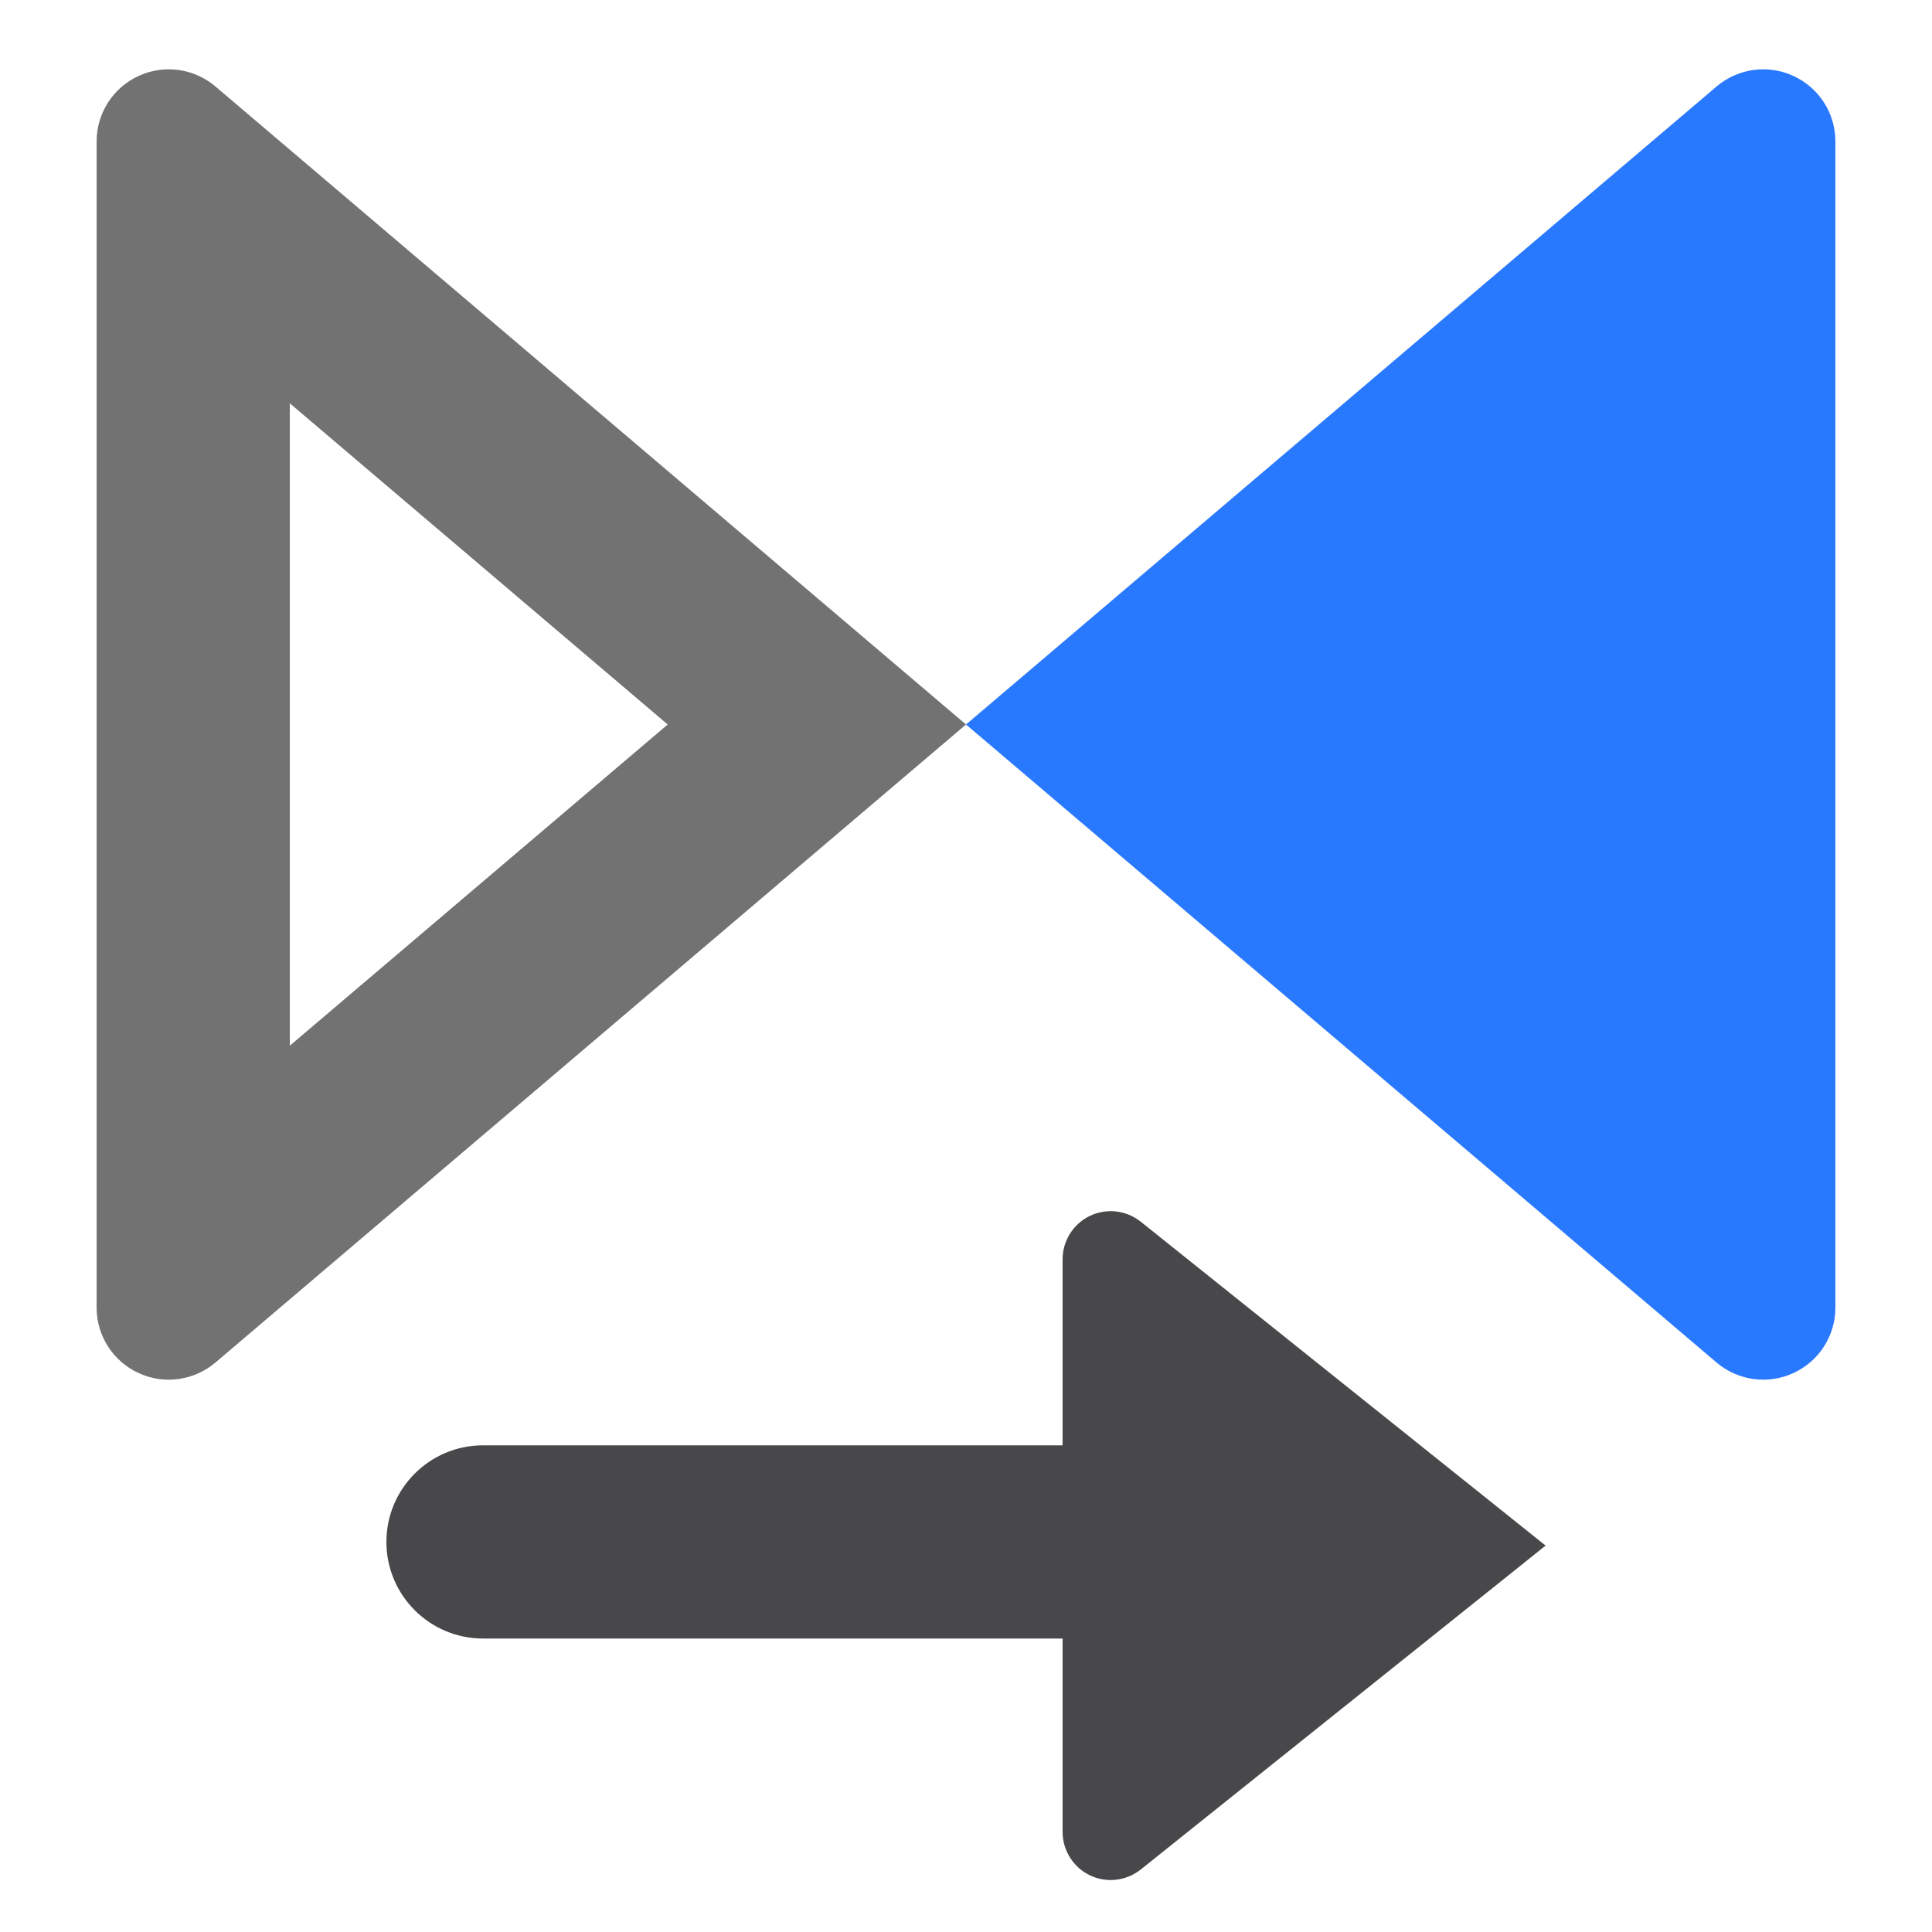
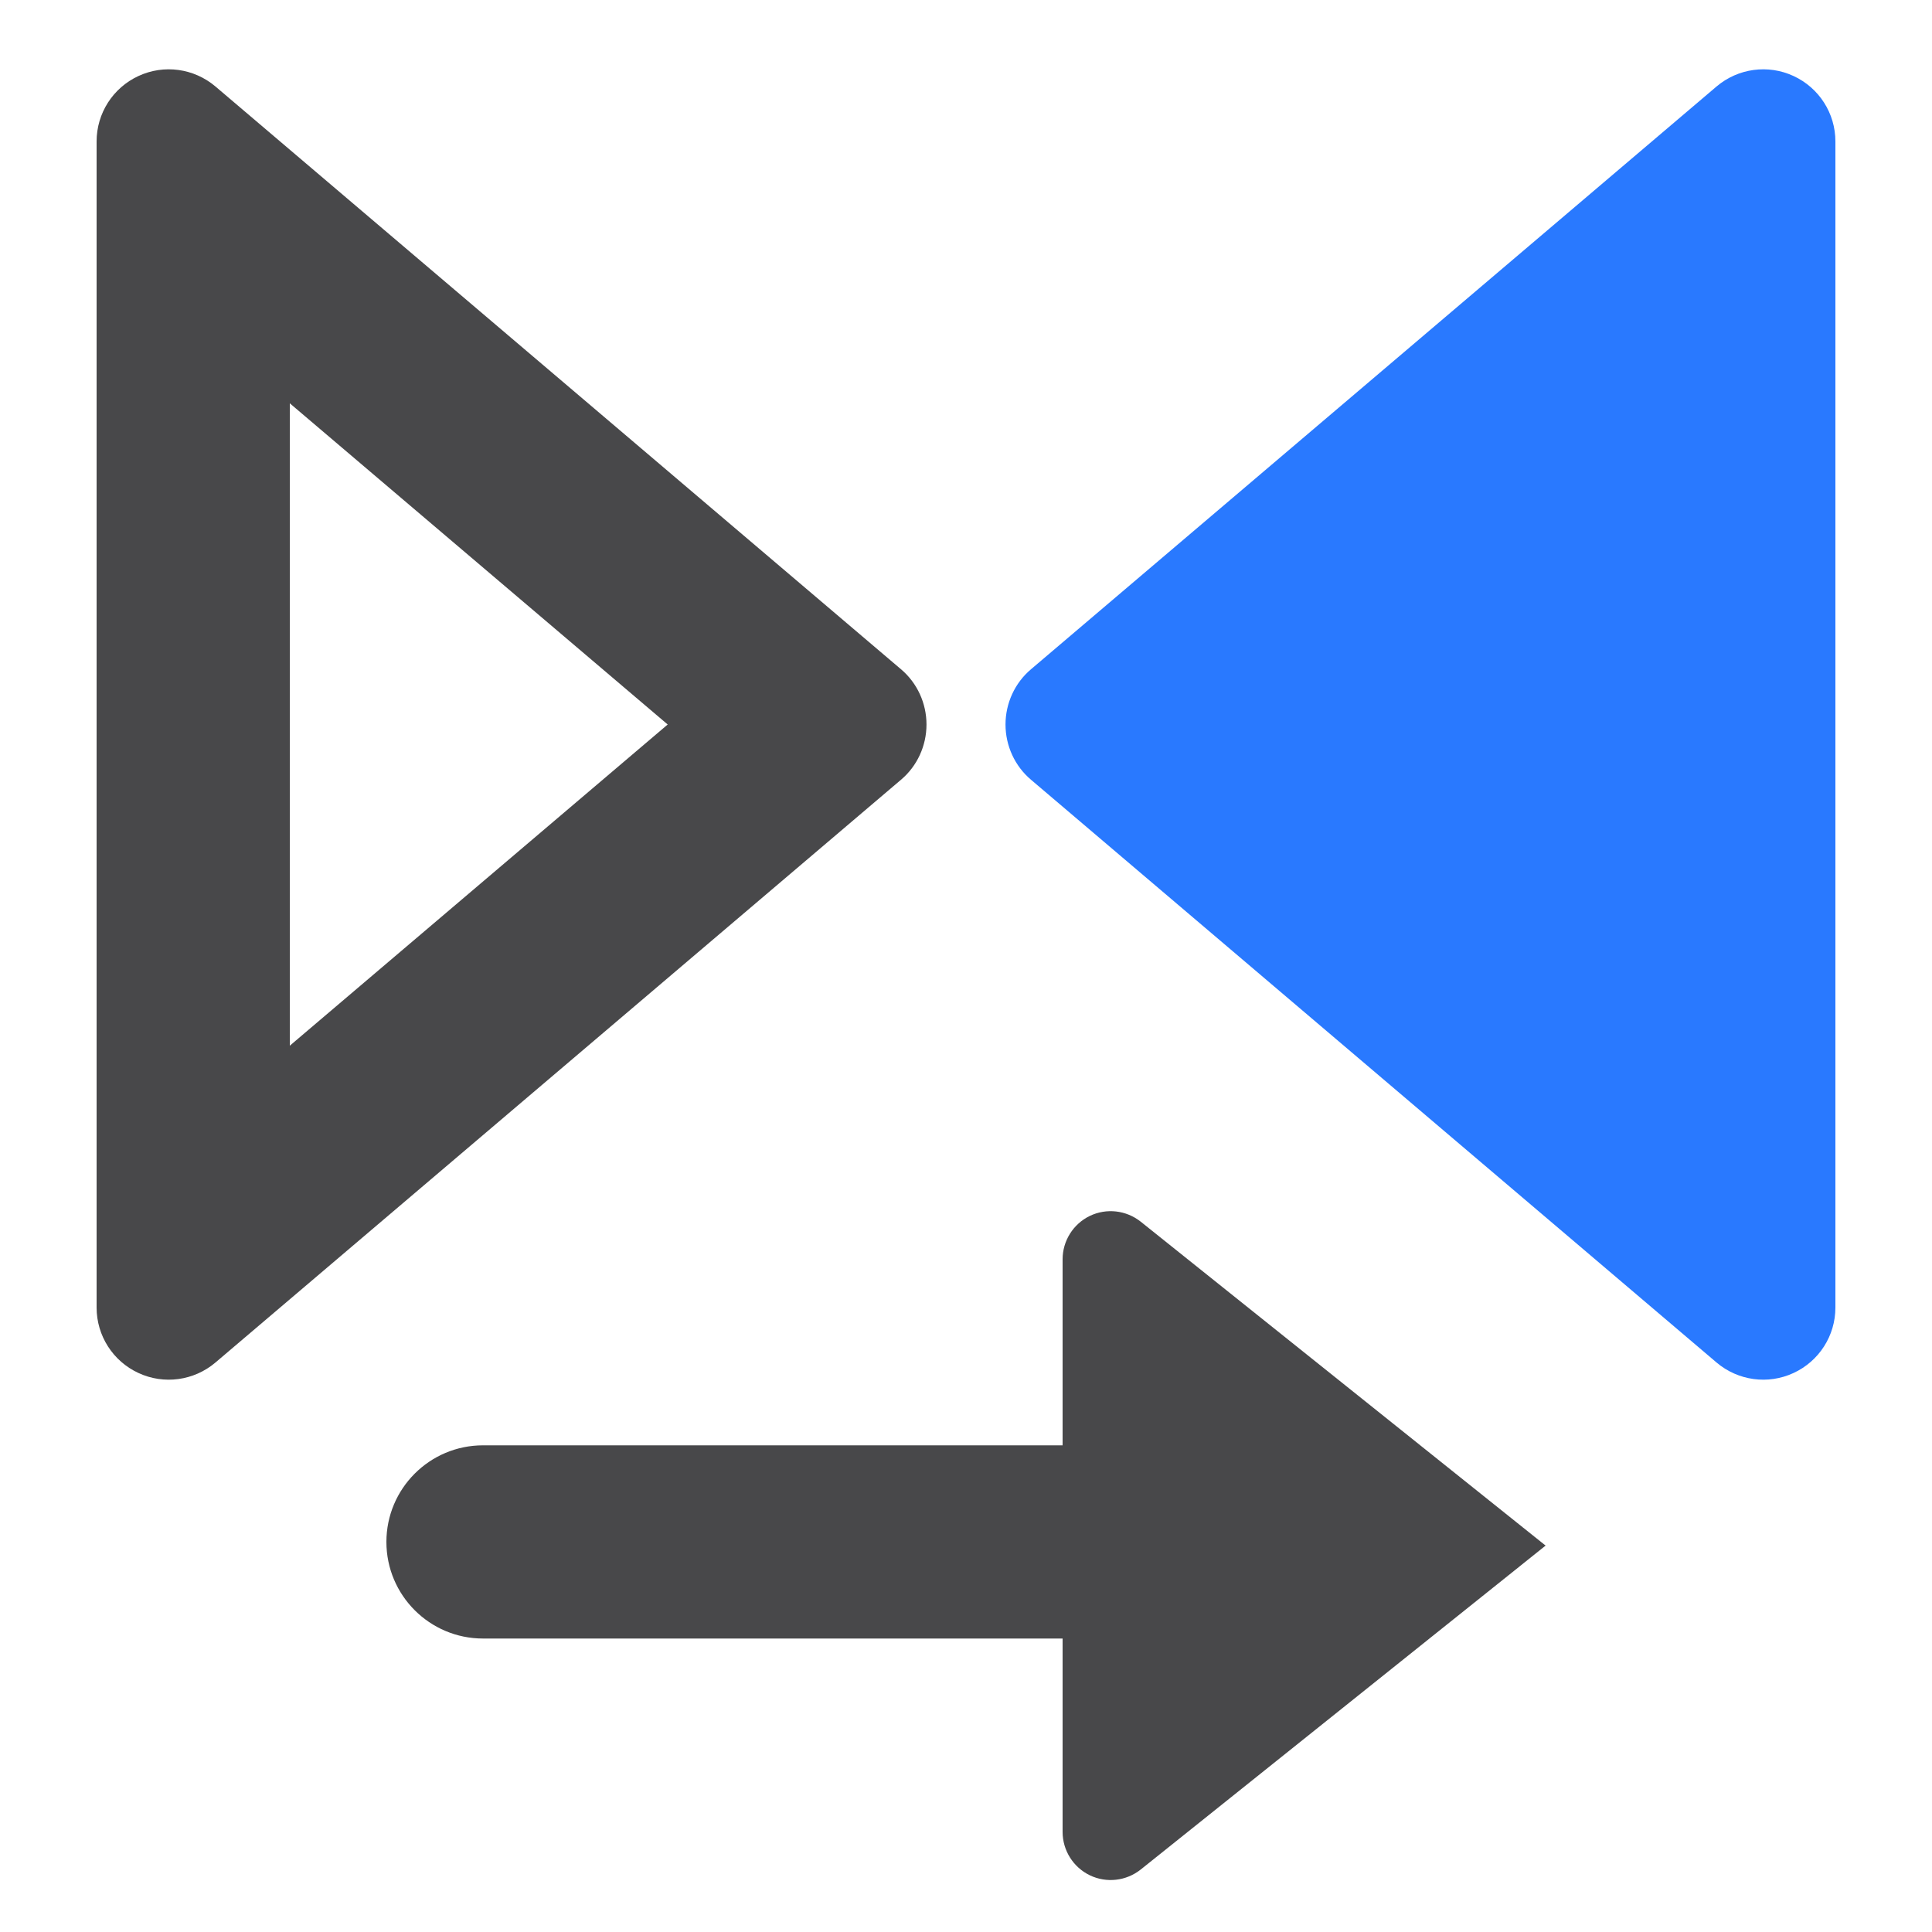
<svg xmlns="http://www.w3.org/2000/svg" width="100%" height="100%" viewBox="0 0 20 20" version="1.1" xml:space="preserve" style="fill-rule:evenodd;clip-rule:evenodd;stroke-linejoin:round;stroke-miterlimit:2;">
  <g id="light">
    <g id="blue">
-       <path d="M17.77,0.895C17.992,0.707 18.303,0.664 18.567,0.787C18.831,0.909 19,1.173 19,1.464C19,4.403 19,10.597 19,13.536C19,13.827 18.831,14.091 18.567,14.213C18.303,14.336 17.992,14.293 17.77,14.105C15.307,12.011 10,7.5 10,7.5C10,7.5 15.307,2.989 17.77,0.895Z" style="fill:rgb(41,121,255);" />
-       <path d="M2.23,0.895C2.008,0.707 1.697,0.664 1.433,0.787C1.169,0.909 1,1.173 1,1.464C1,4.403 1,10.597 1,13.536C1,13.827 1.169,14.091 1.433,14.213C1.697,14.336 2.008,14.293 2.23,14.105C4.693,12.011 10,7.5 10,7.5C10,7.5 4.693,2.989 2.23,0.895ZM3,4.175L3,10.825L6.912,7.5L3,4.175Z" style="fill:rgb(114,114,114);" />
+       <path d="M17.77,0.895C17.992,0.707 18.303,0.664 18.567,0.787C18.831,0.909 19,1.173 19,1.464C19,4.403 19,10.597 19,13.536C19,13.827 18.831,14.091 18.567,14.213C18.303,14.336 17.992,14.293 17.77,14.105C15.844,12.467 12.18,9.353 10.673,8.072C10.505,7.93 10.409,7.72 10.409,7.5C10.409,7.28 10.505,7.07 10.673,6.928C12.18,5.647 15.844,2.533 17.77,0.895Z" style="fill:rgb(41,121,255);" />
    </g>
    <g id="yellow">
        </g>
    <g id="red">
        </g>
-     <g id="gray">
-         </g>
    <g id="text">
      <path d="M11,14.962L5,14.962C4.448,14.962 4,15.41 4,15.962C4,16.514 4.448,16.962 5,16.962L11,16.962L11,18.964C11,19.155 11.11,19.33 11.282,19.413C11.455,19.496 11.659,19.472 11.809,19.353C13.224,18.221 16,16 16,16C16,16 13.224,13.779 11.809,12.647C11.659,12.528 11.455,12.504 11.282,12.587C11.11,12.67 11,12.845 11,13.036L11,14.962Z" style="fill:rgb(72,72,74);" />
+       <path d="M2.23,0.895C2.008,0.707 1.697,0.664 1.433,0.787C1.169,0.909 1,1.173 1,1.464C1,4.403 1,10.597 1,13.536C1,13.827 1.169,14.091 1.433,14.213C1.697,14.336 2.008,14.293 2.23,14.105C4.156,12.467 7.82,9.353 9.327,8.072C9.495,7.93 9.591,7.72 9.591,7.5C9.591,7.28 9.495,7.07 9.327,6.928C7.82,5.647 4.156,2.533 2.23,0.895ZM3,4.175L3,10.825L6.912,7.5L3,4.175Z" style="fill:rgb(72,72,74);" />
    </g>
    <g id="working">
        </g>
  </g>
</svg>
